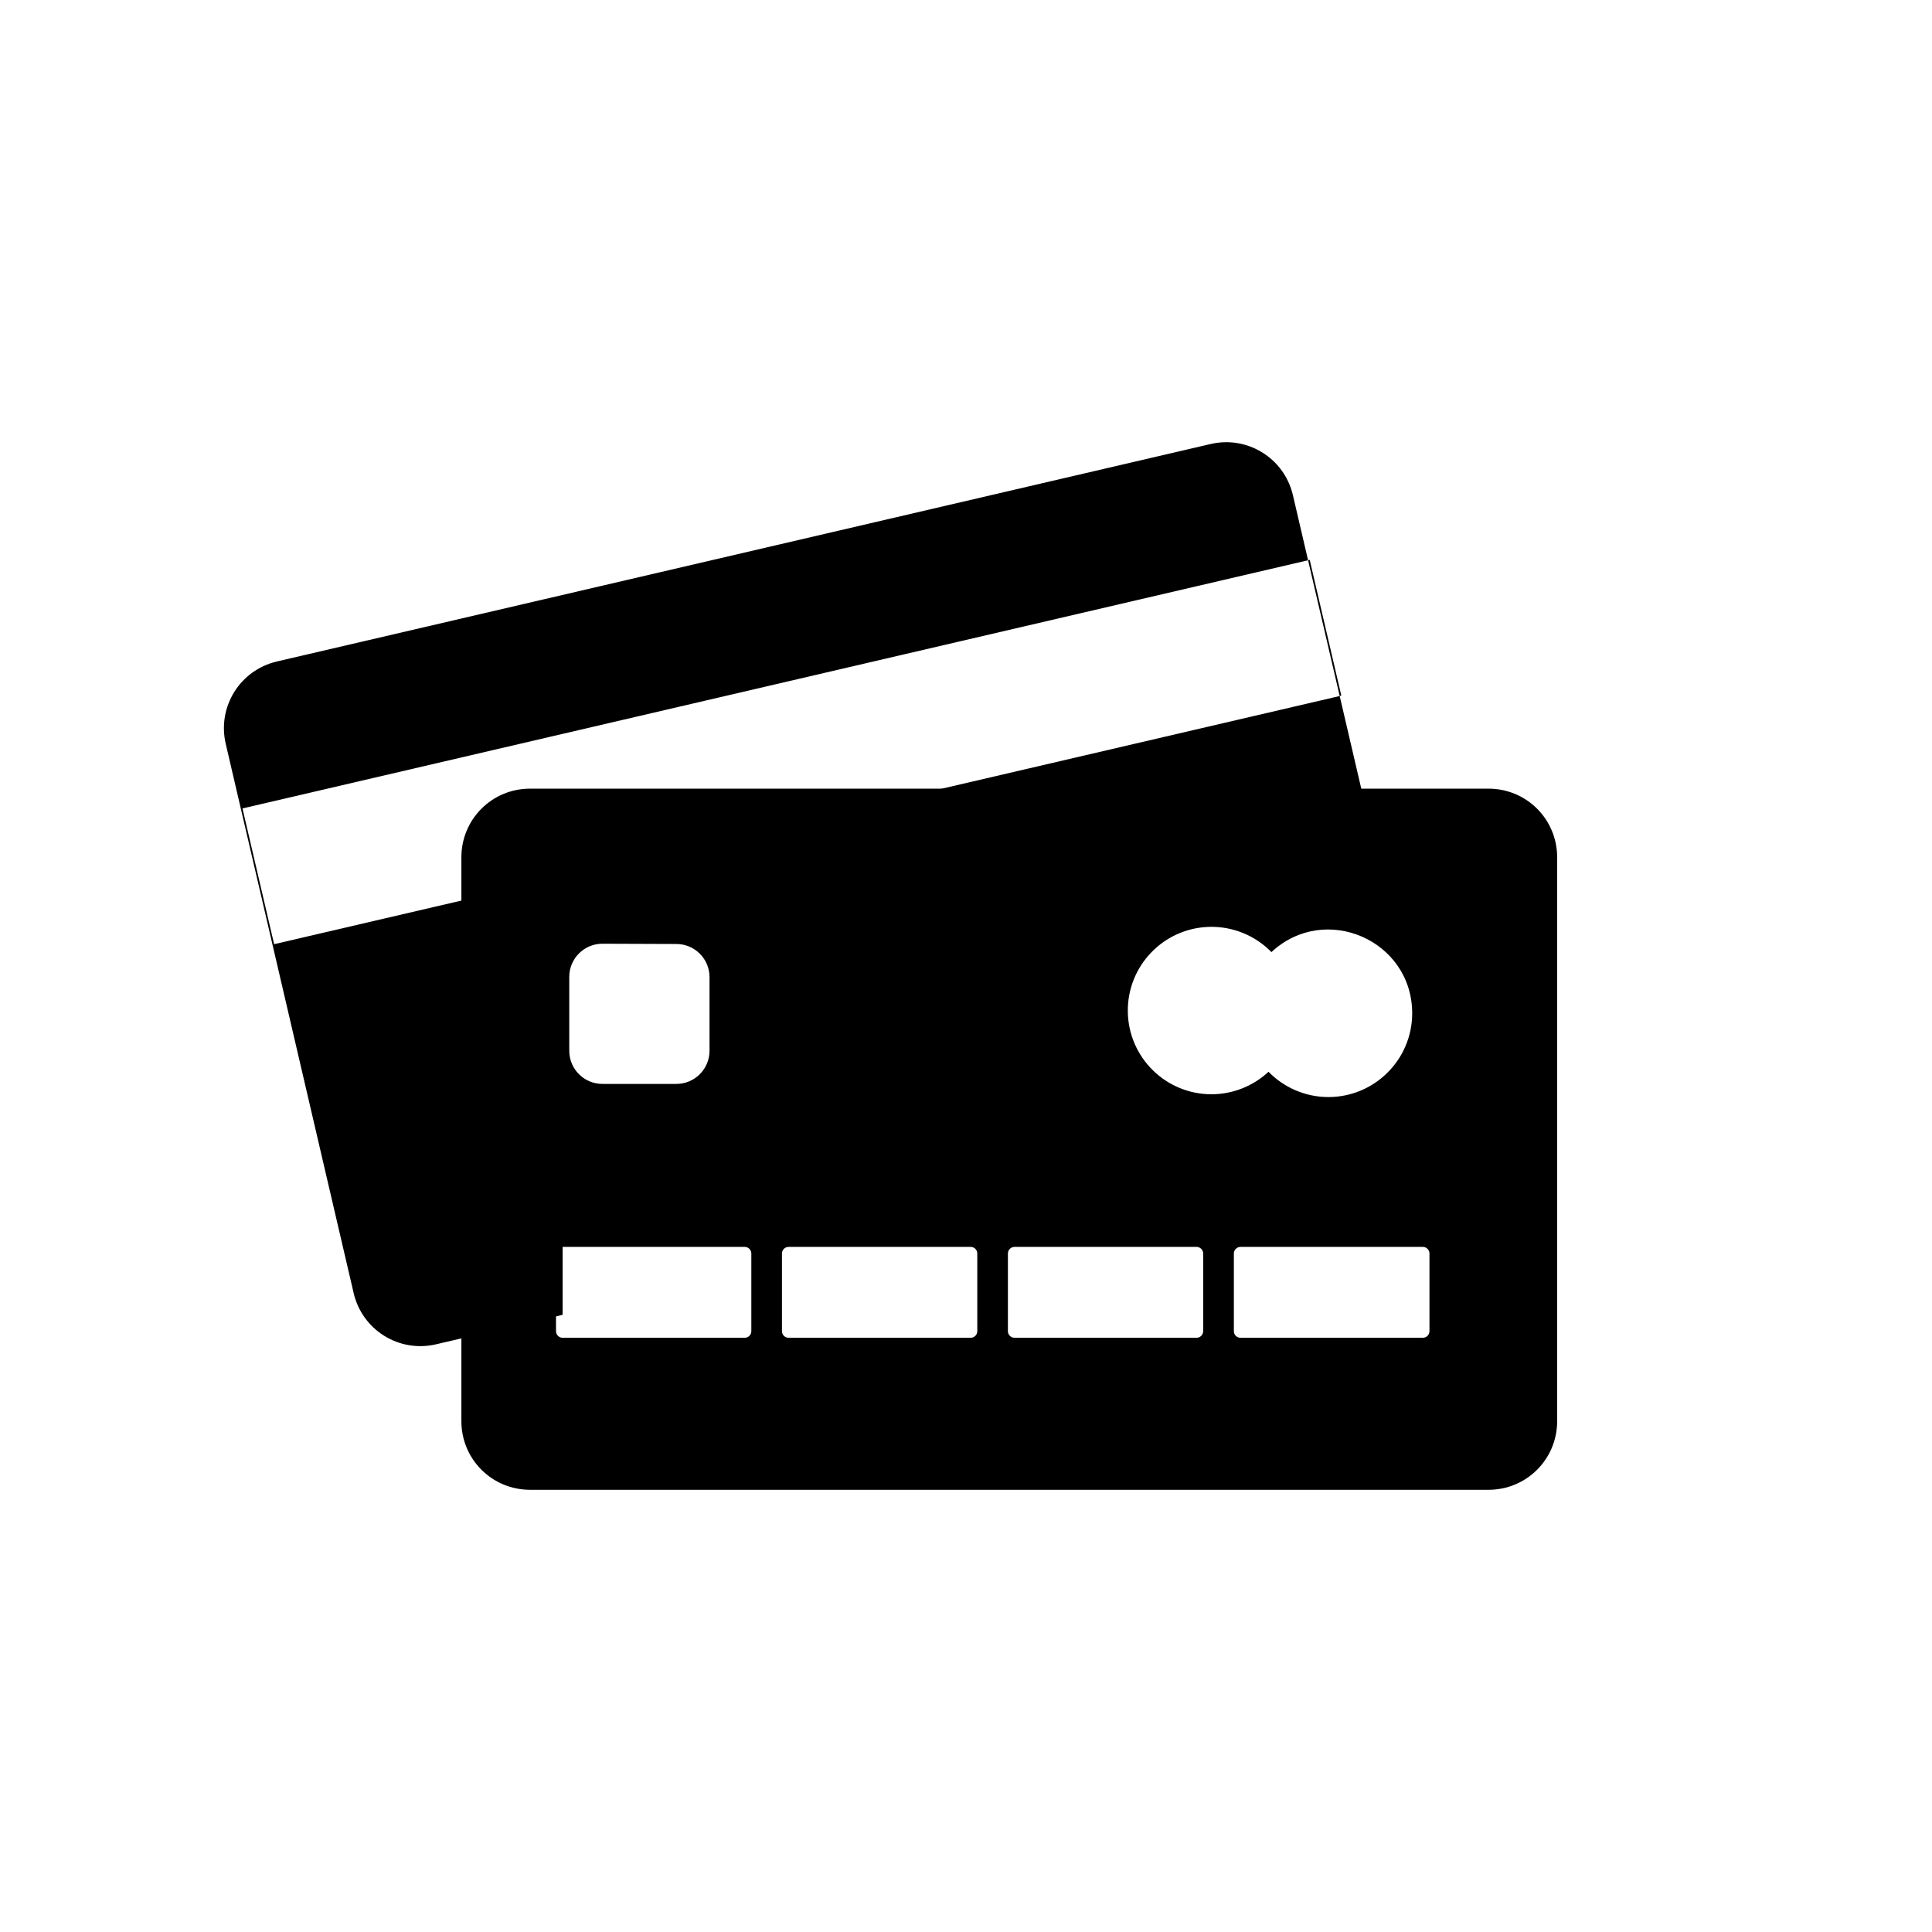
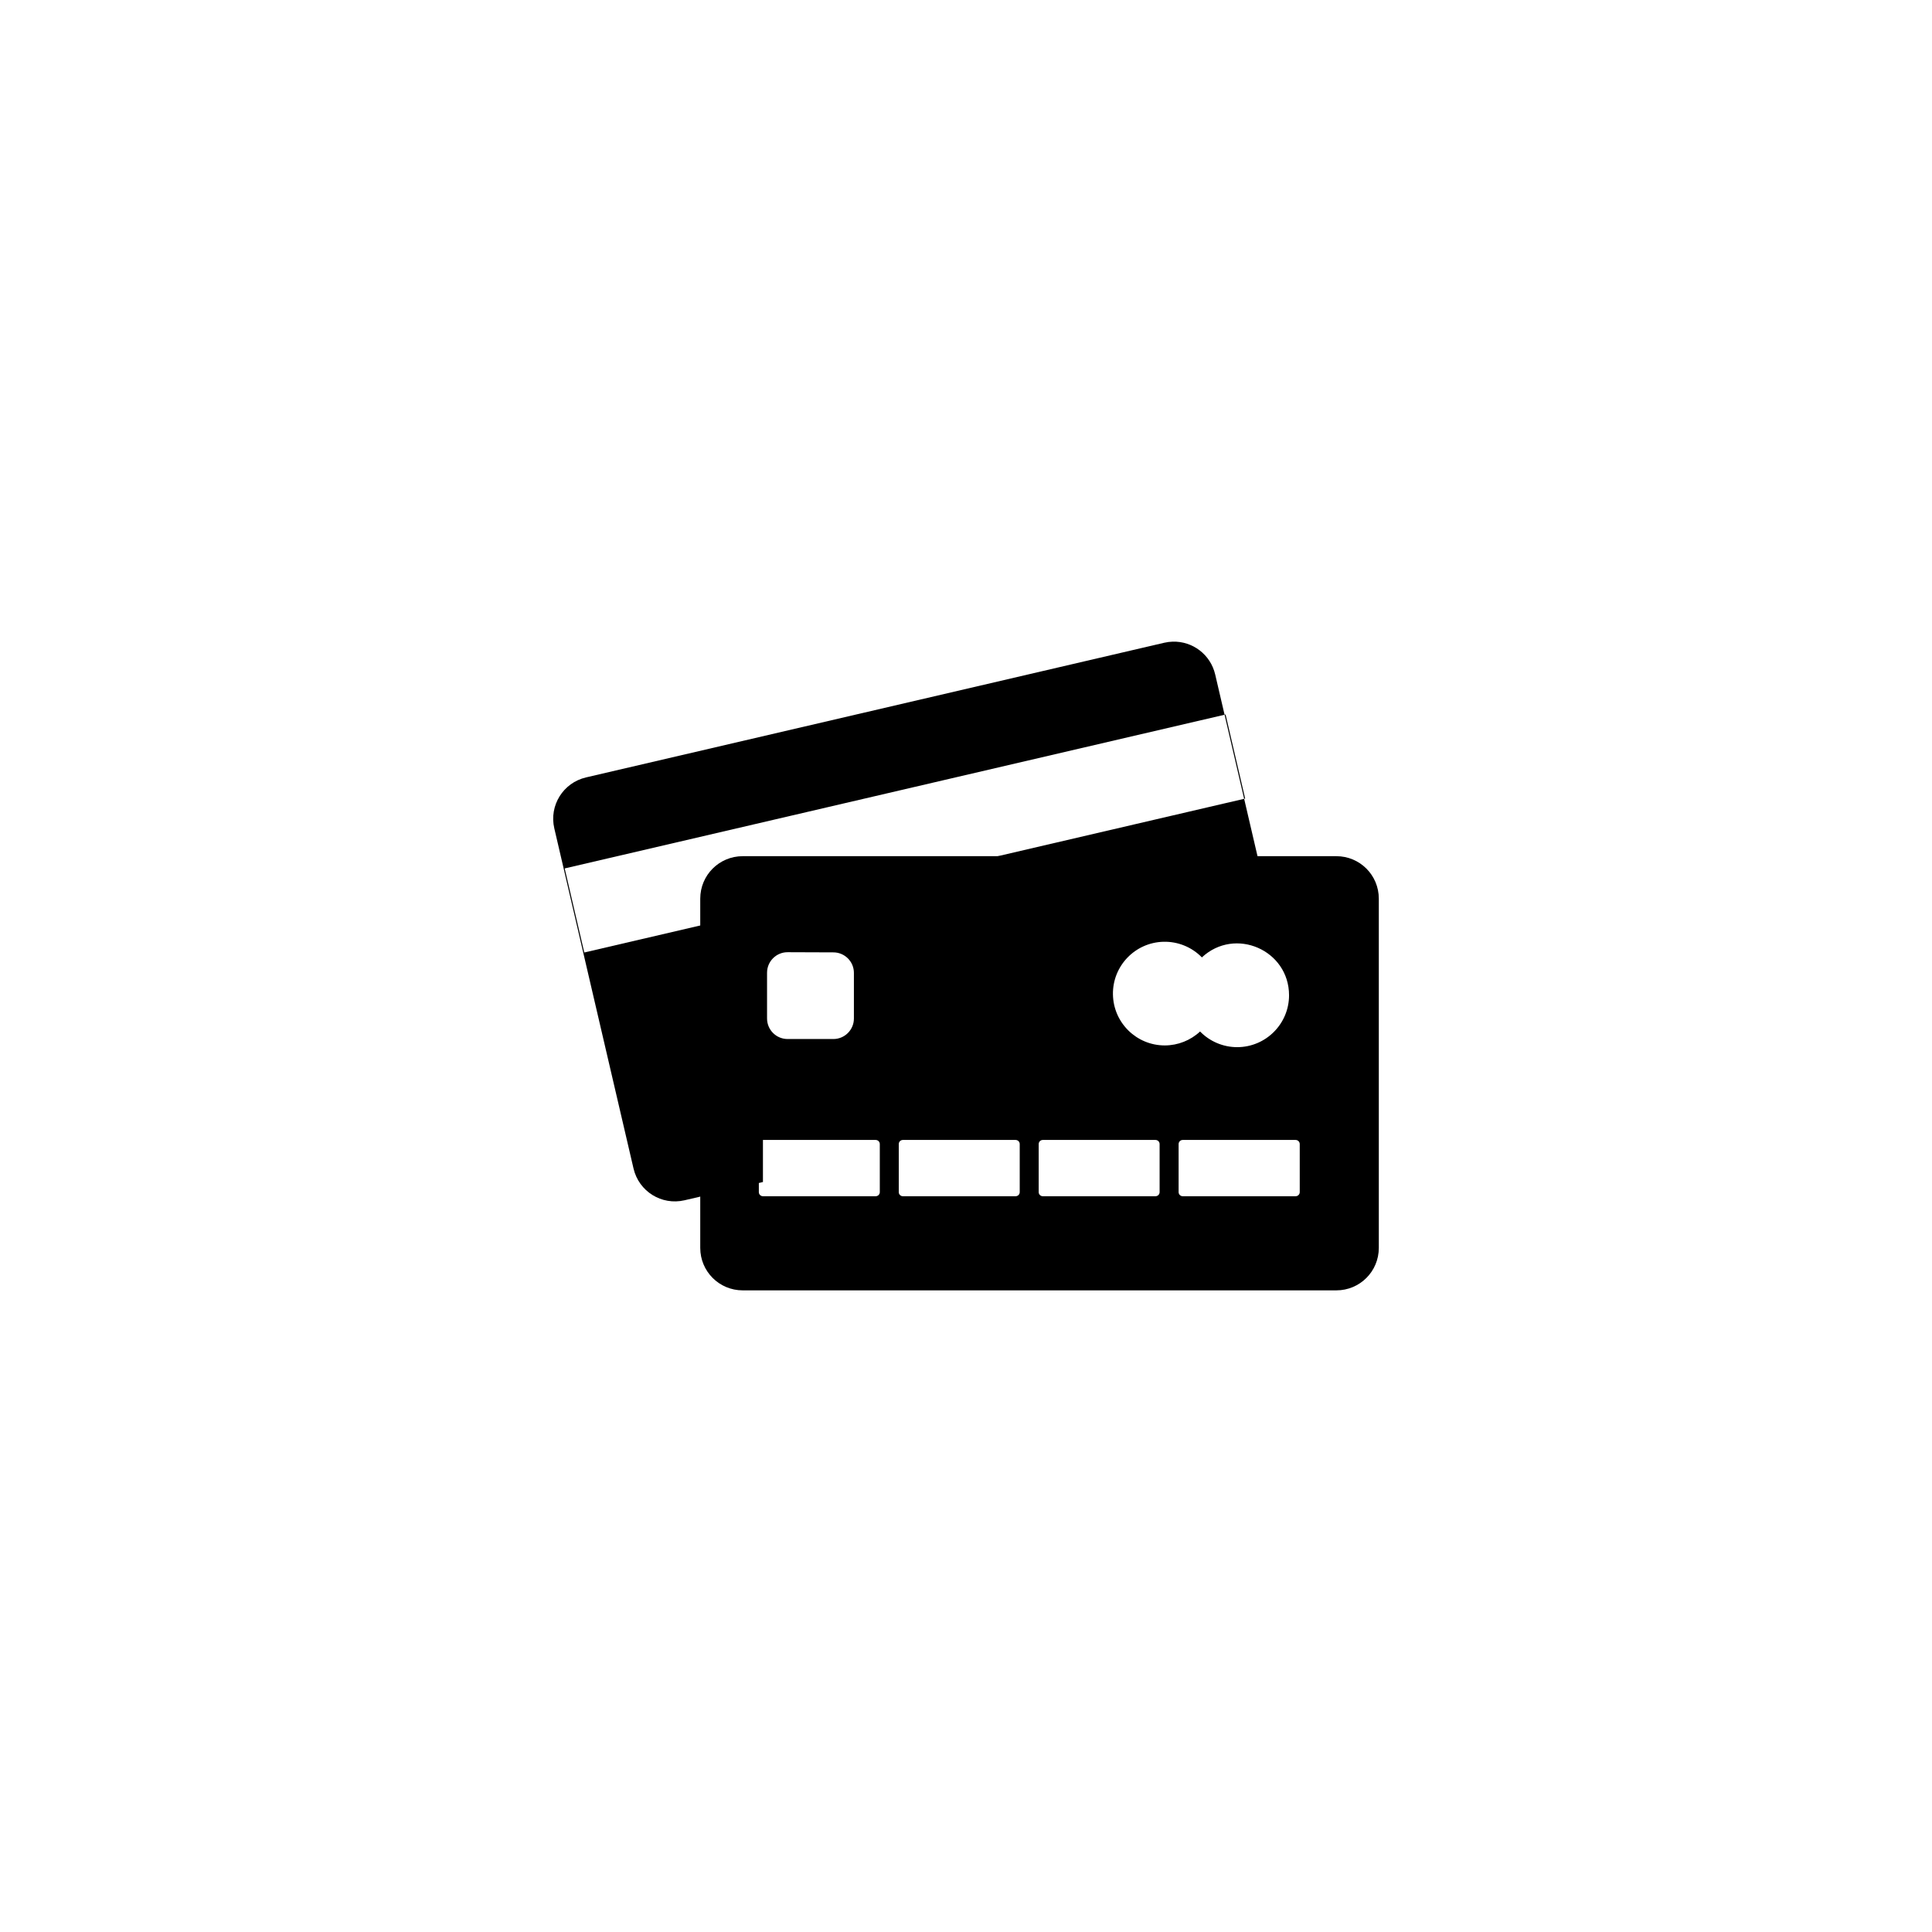
<svg xmlns="http://www.w3.org/2000/svg" width="1024" height="1024" viewBox="0 0 270.933 270.933" version="1.1" id="svg914">
  <defs id="defs911" />
  <g id="layer1" transform="translate(-0.2663659,-0.3701525)">
-     <g id="g1029" transform="matrix(0.9294974,0,0,0.9294974,-50.2388,-3.759458)">
-       <g id="g3952" transform="translate(3.512713,6.975393)">
+     <g id="g1029" transform="matrix(0.7197233,0,0,0.7197233,14.42184,39.13449)">
+       <g id="g3952" transform="matrix(0.7997561,0,0,0.7997561,20.45447,19.82792)">
        <path id="path989" style="stroke-width:1" d="m 130.783,116.454 c -5.734,0 -10.35,4.616 -10.35,10.35 v 85.08 c 0,5.734 4.616,10.35 10.35,10.35 h 144.62 c 5.734,0 10.35,-4.616 10.35,-10.35 v -85.08 c 0,-5.734 -4.616,-10.35 -10.35,-10.35 z m 102.494,20.851 c 3.517,-0.091 6.913,1.289 9.369,3.808 8.075,-7.522 21.236,-1.797 21.238,9.239 -0.011,6.967 -5.653,12.613 -12.62,12.63 -3.411,0.003 -6.677,-1.374 -9.057,-3.817 -2.33,2.172 -5.395,3.385 -8.581,3.396 -6.914,0.01 -12.551,-5.541 -12.647,-12.455 -0.096,-6.914 5.386,-12.619 12.297,-12.801 z m -91.518,2.544 11.11,0.04 c 2.761,1.3e-4 5,2.239 5,5 v 11.11 c -1.3e-4,2.761 -2.239,5 -5,5 h -11.11 c -2.781,0.028 -5.05,-2.219 -5.05,-5 v -11.15 c -3.1e-4,-2.781 2.269,-5.028 5.05,-5 z m -6.051,45.74 h 27.47 c 0.552,-1e-4 1,0.448 1,1 V 198.299 c -2.1e-4,0.552 -0.448,1 -1,1 H 135.708 c -0.552,-2.1e-4 -0.999,-0.448 -1,-1 v -11.71 c -9e-5,-0.552 0.447,-1 1,-1 z m 34.09,0 h 27.47 c 0.552,2.1e-4 1,0.448 1,1 V 198.299 c -2.1e-4,0.552 -0.448,0.999 -1,1 h -27.47 c -0.552,1e-4 -1,-0.447 -1,-1 v -11.71 c -9e-5,-0.552 0.448,-1 1,-1 z m 34.09,0 h 27.46 c 0.552,-1e-4 1,0.448 1,1 V 198.299 c -2.1e-4,0.552 -0.448,1 -1,1 h -27.46 c -0.552,1e-4 -1,-0.447 -1,-1 v -11.71 c -9e-5,-0.552 0.448,-1 1,-1 z m 34.09,0 h 27.51 c 0.552,-1e-4 1,0.448 1,1 V 198.299 c -2.1e-4,0.552 -0.448,1 -1,1 h -27.51 c -0.552,1e-4 -1,-0.447 -1,-1 v -11.71 c -9e-5,-0.552 0.448,-1 1,-1 z" />
        <path id="rect975" style="stroke-width:1" d="m 235.548,64.188 c -0.689,0.019 -1.386,0.108 -2.084,0.27 L 92.612,97.262 c -5.584,1.301 -9.033,6.843 -7.732,12.428 l 19.298,82.862 c 1.301,5.584 6.843,9.033 12.427,7.733 l 19.102,-4.449 v -66.055 L 92.179,139.918 87.408,119.436 248.175,81.995 245.891,72.191 c -1.138,-4.886 -5.524,-8.138 -10.344,-8.003 z m 12.627,17.807 4.77,20.482 0.245,-0.057 -4.77,-20.482 z m 4.77,20.482 -61.82,14.397 h 65.173 z" />
      </g>
    </g>
  </g>
</svg>
